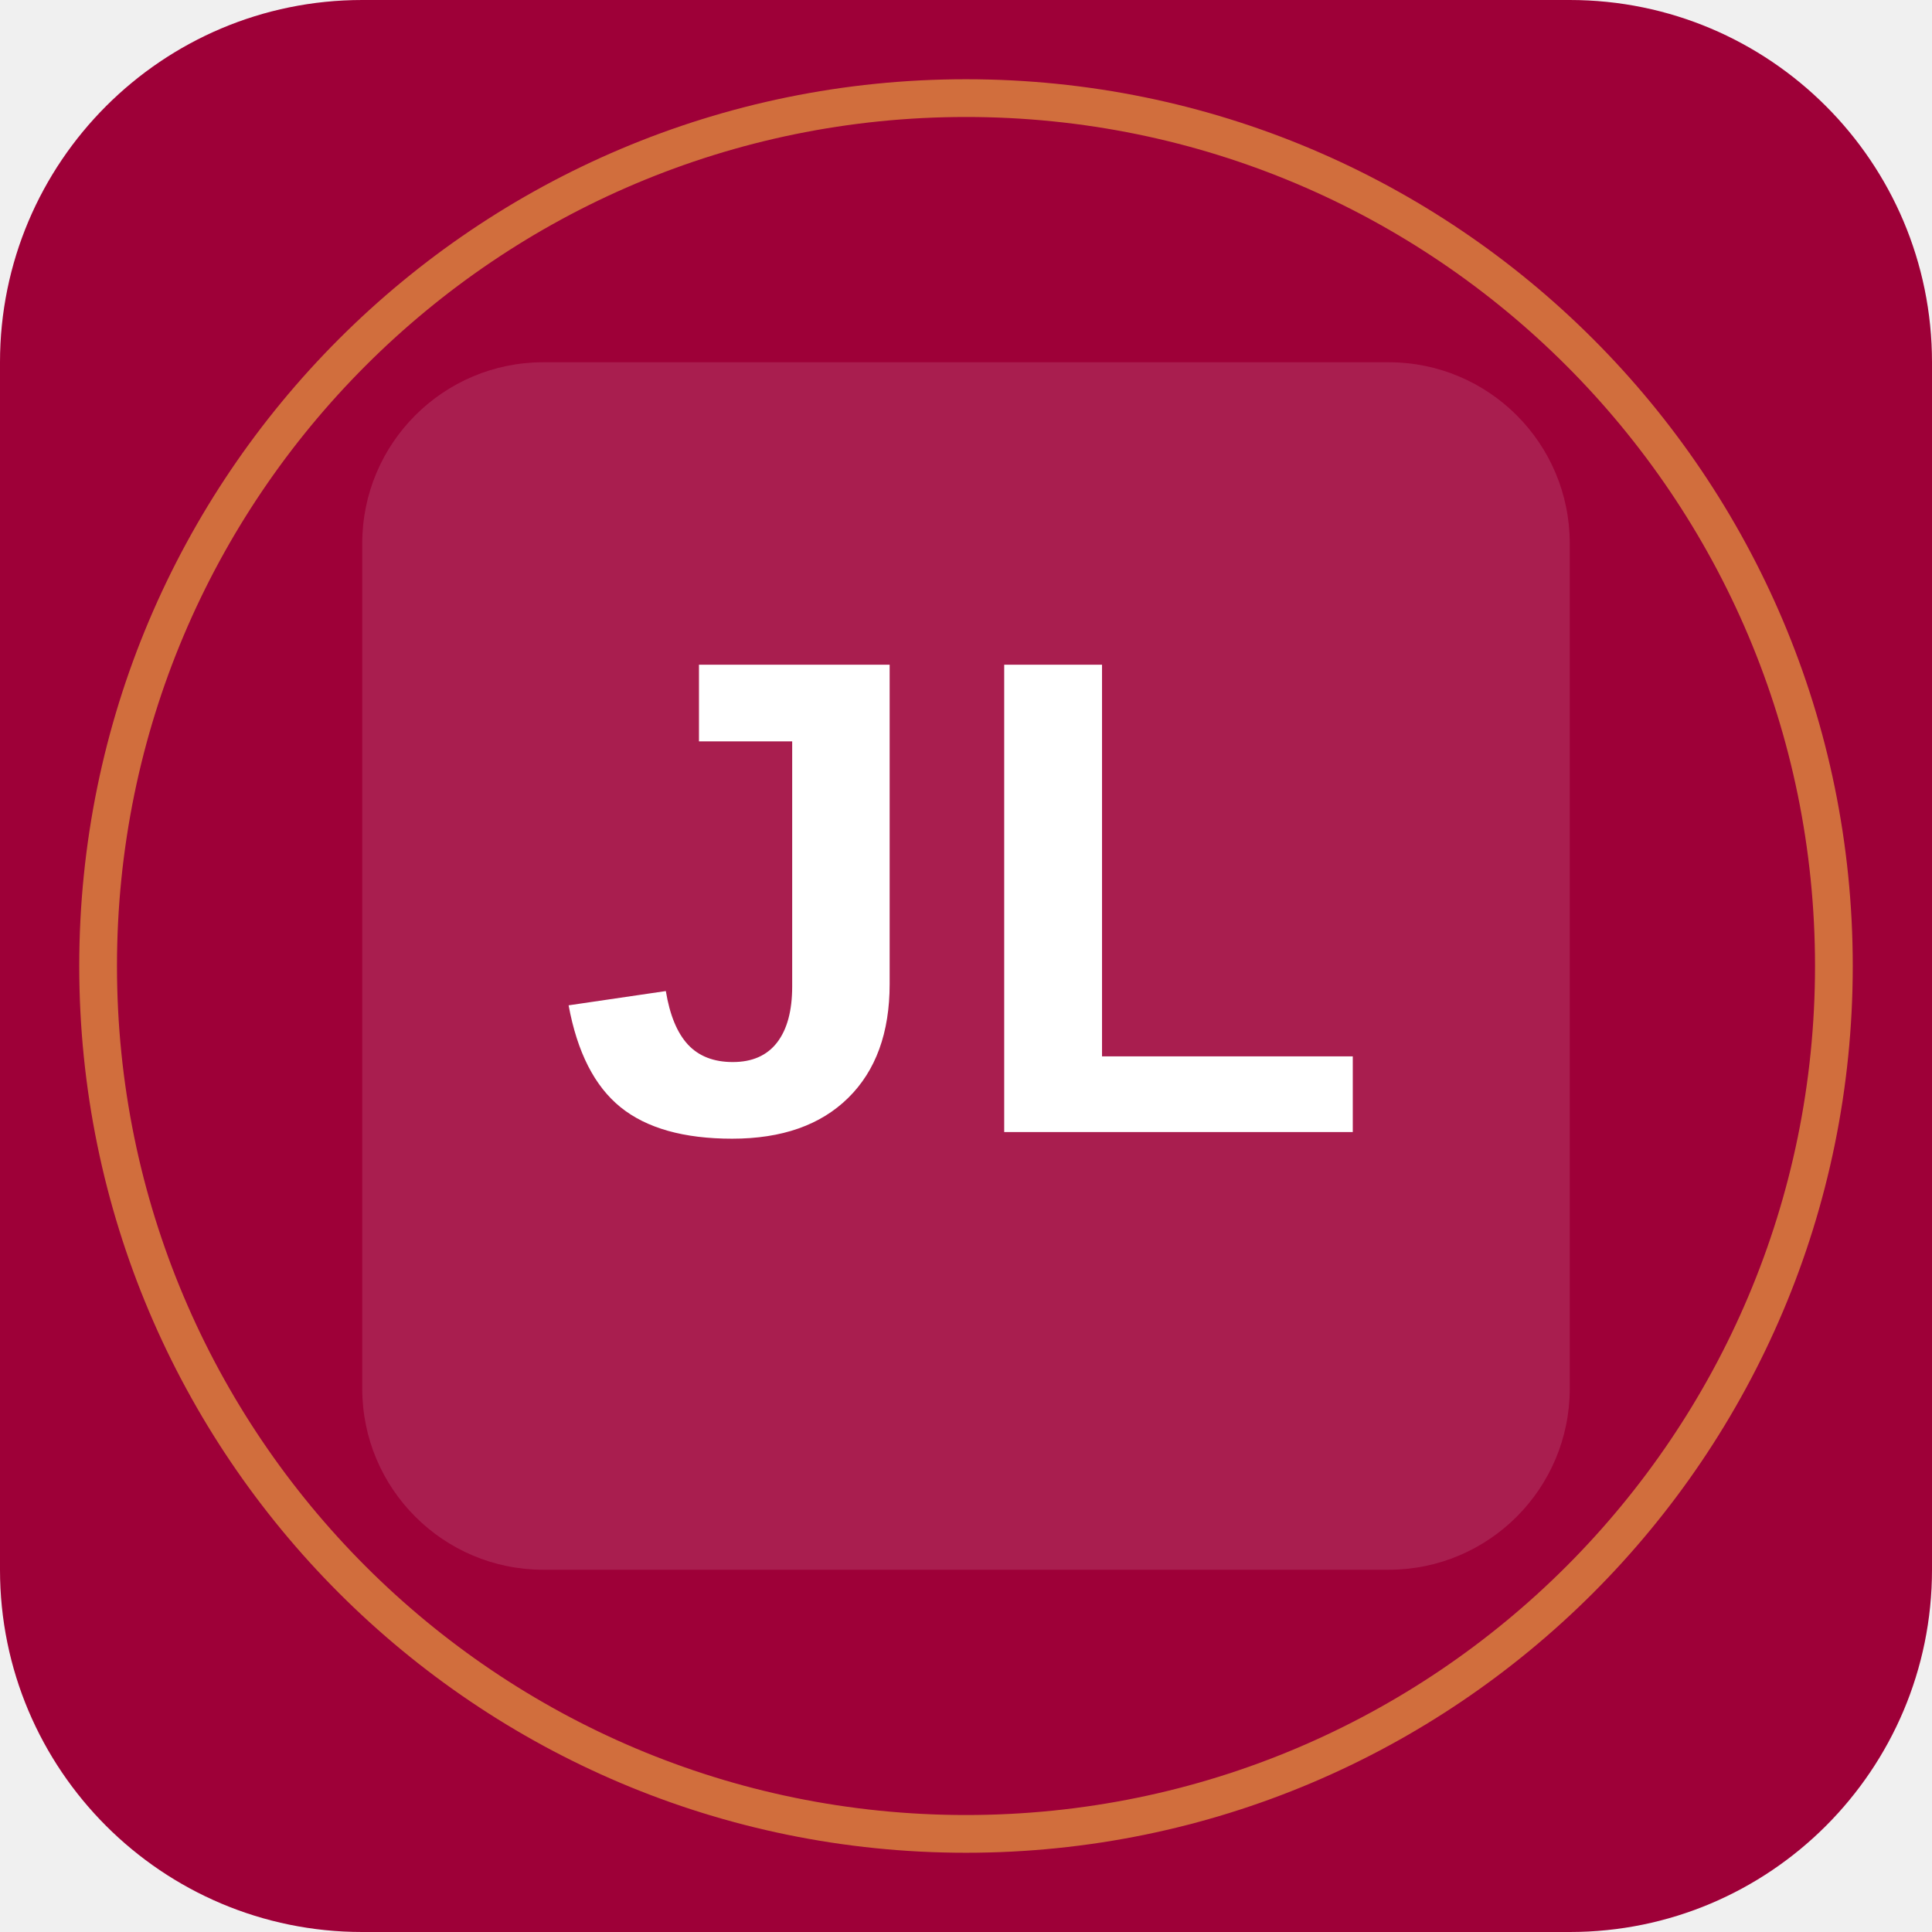
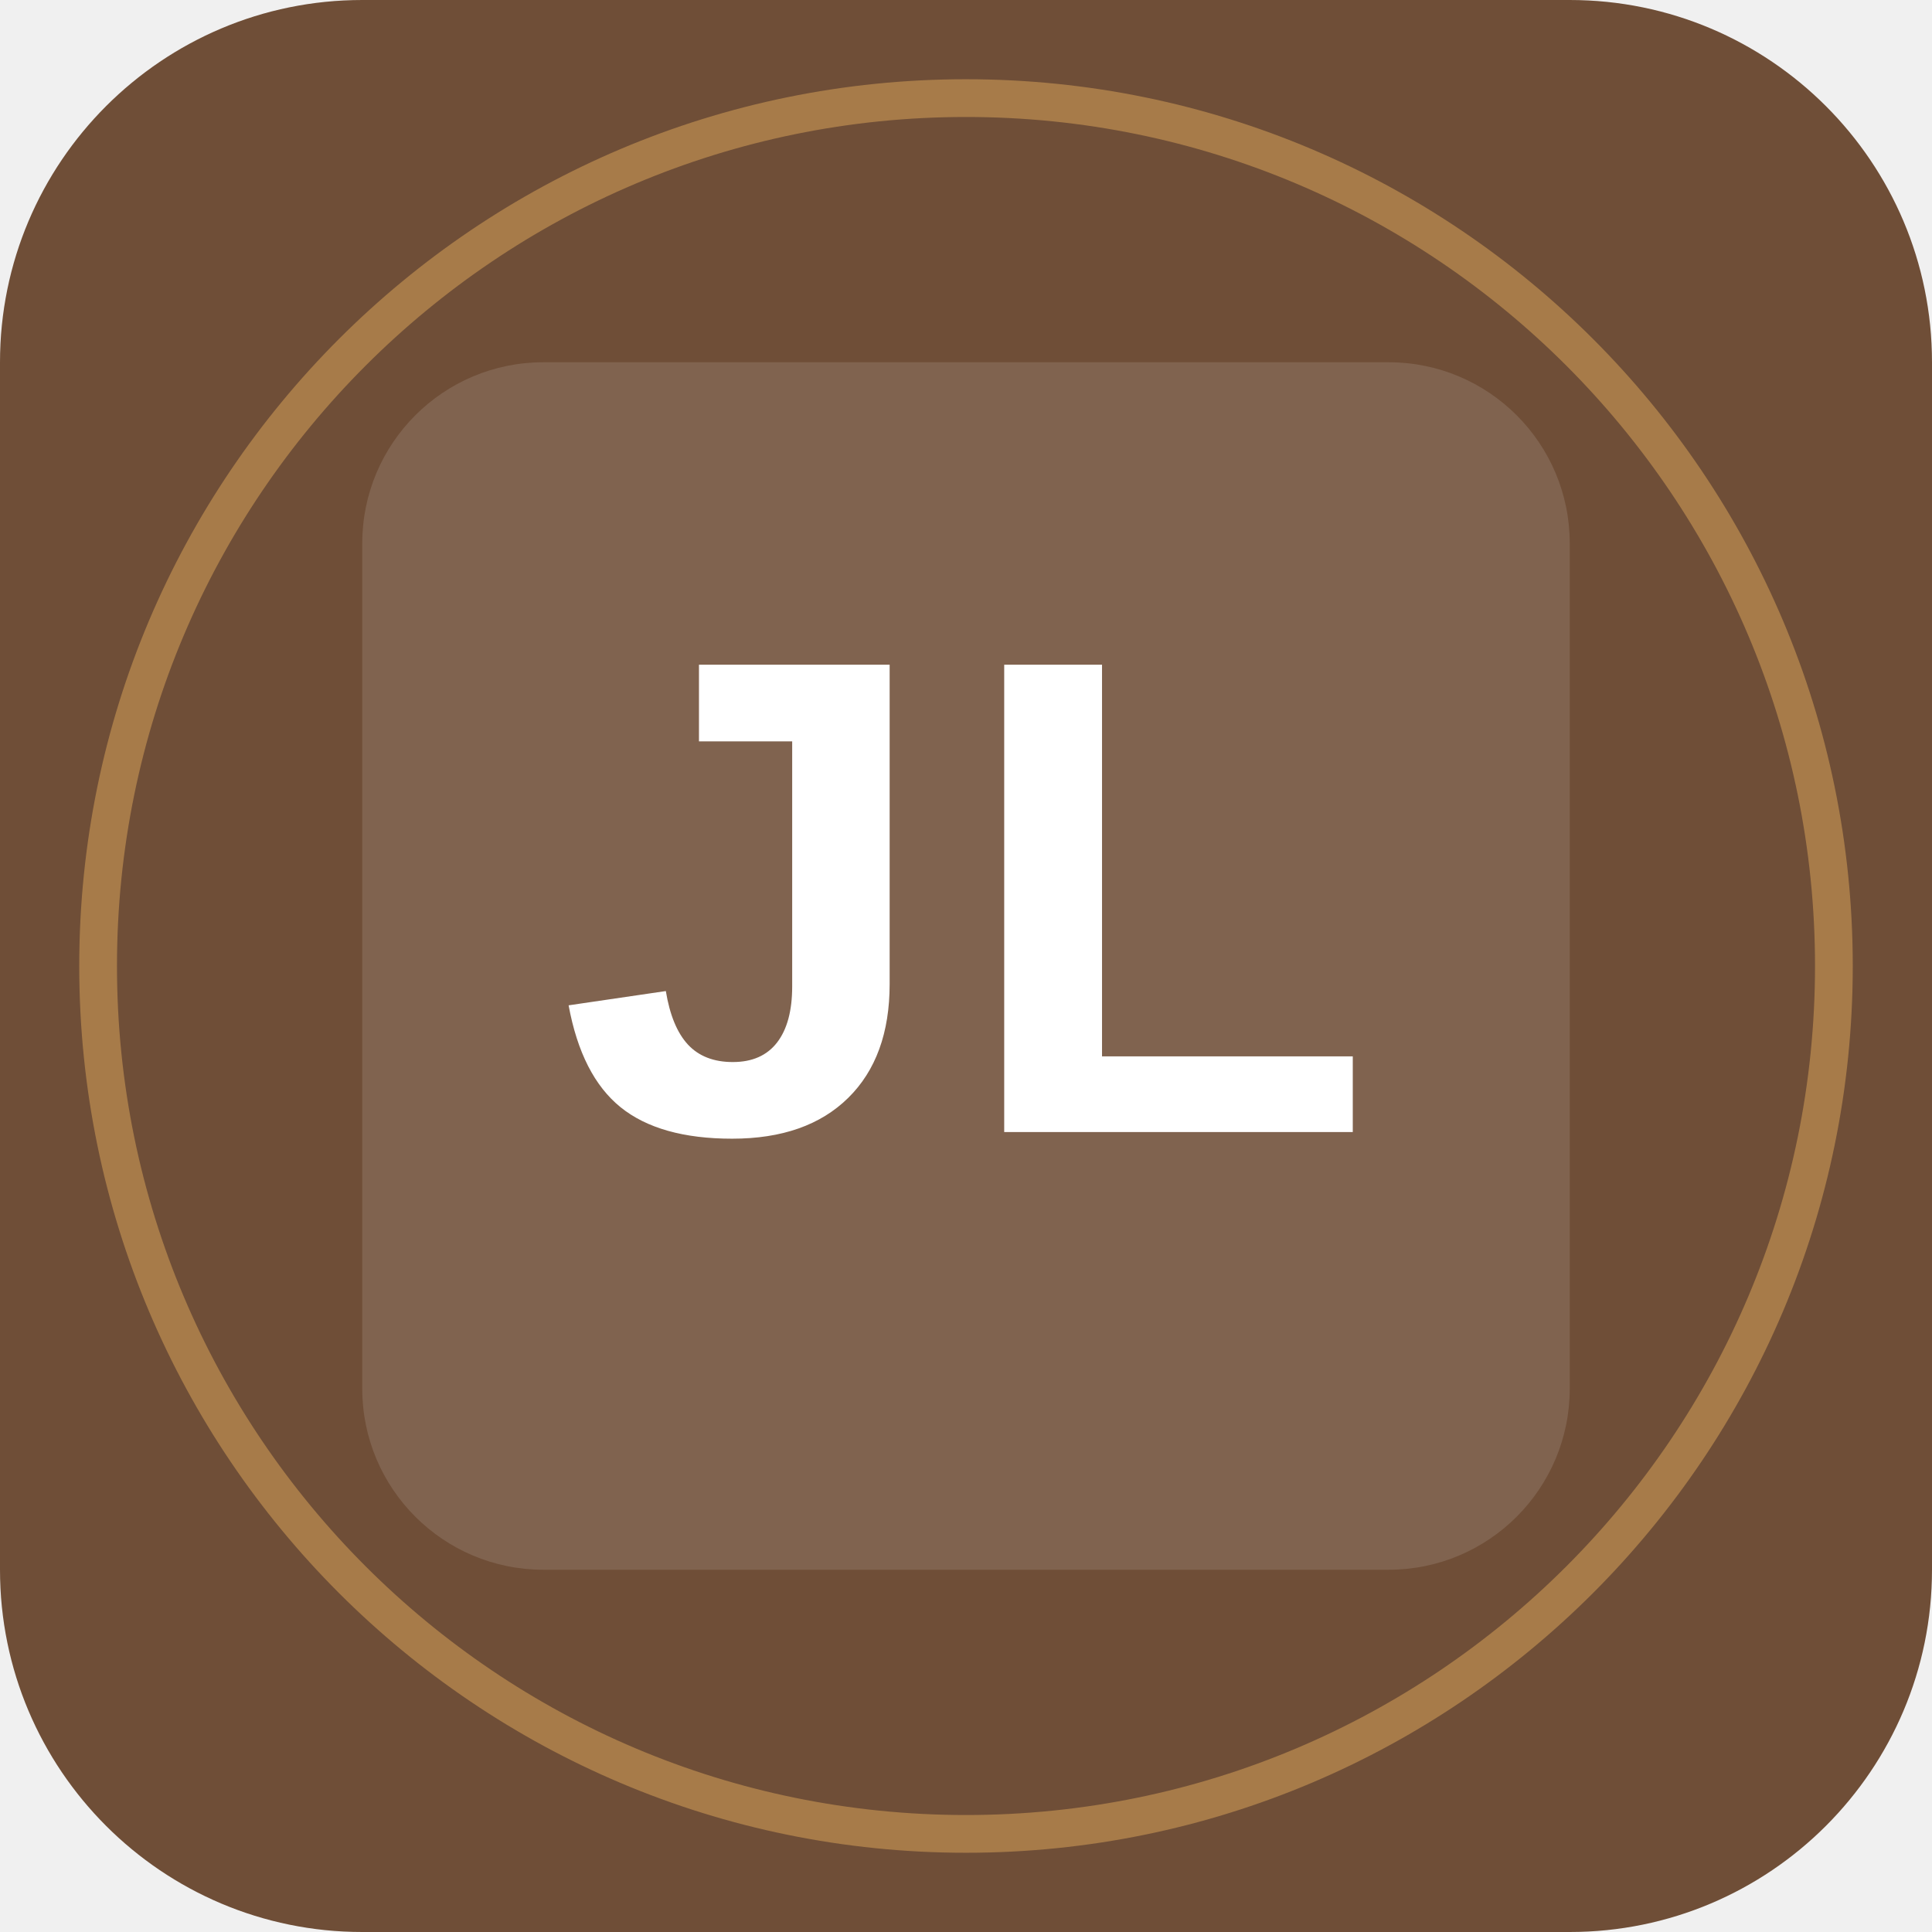
<svg xmlns="http://www.w3.org/2000/svg" viewBox="0 0 512 512">
-   <rect width="512" height="512" rx="96" fill="#9e0038" />
+   <rect width="512" height="512" rx="96" fill="#6f4e37" />
  <rect x="96" y="96" width="320" height="320" rx="48" fill="#ffffff" opacity="0.12" />
  <text x="256" y="300" font-family="Montserrat, Arial, sans-serif" font-size="180" font-weight="800" fill="#ffffff" text-anchor="middle" letter-spacing="6">JL</text>
-   <circle cx="256" cy="256" r="230" fill="none" stroke="#fcc942" stroke-width="10" opacity="0.55" />
+   <circle cx="256" cy="256" r="230" fill="none" stroke="#d6a157" stroke-width="10" opacity="0.55" />
</svg>
